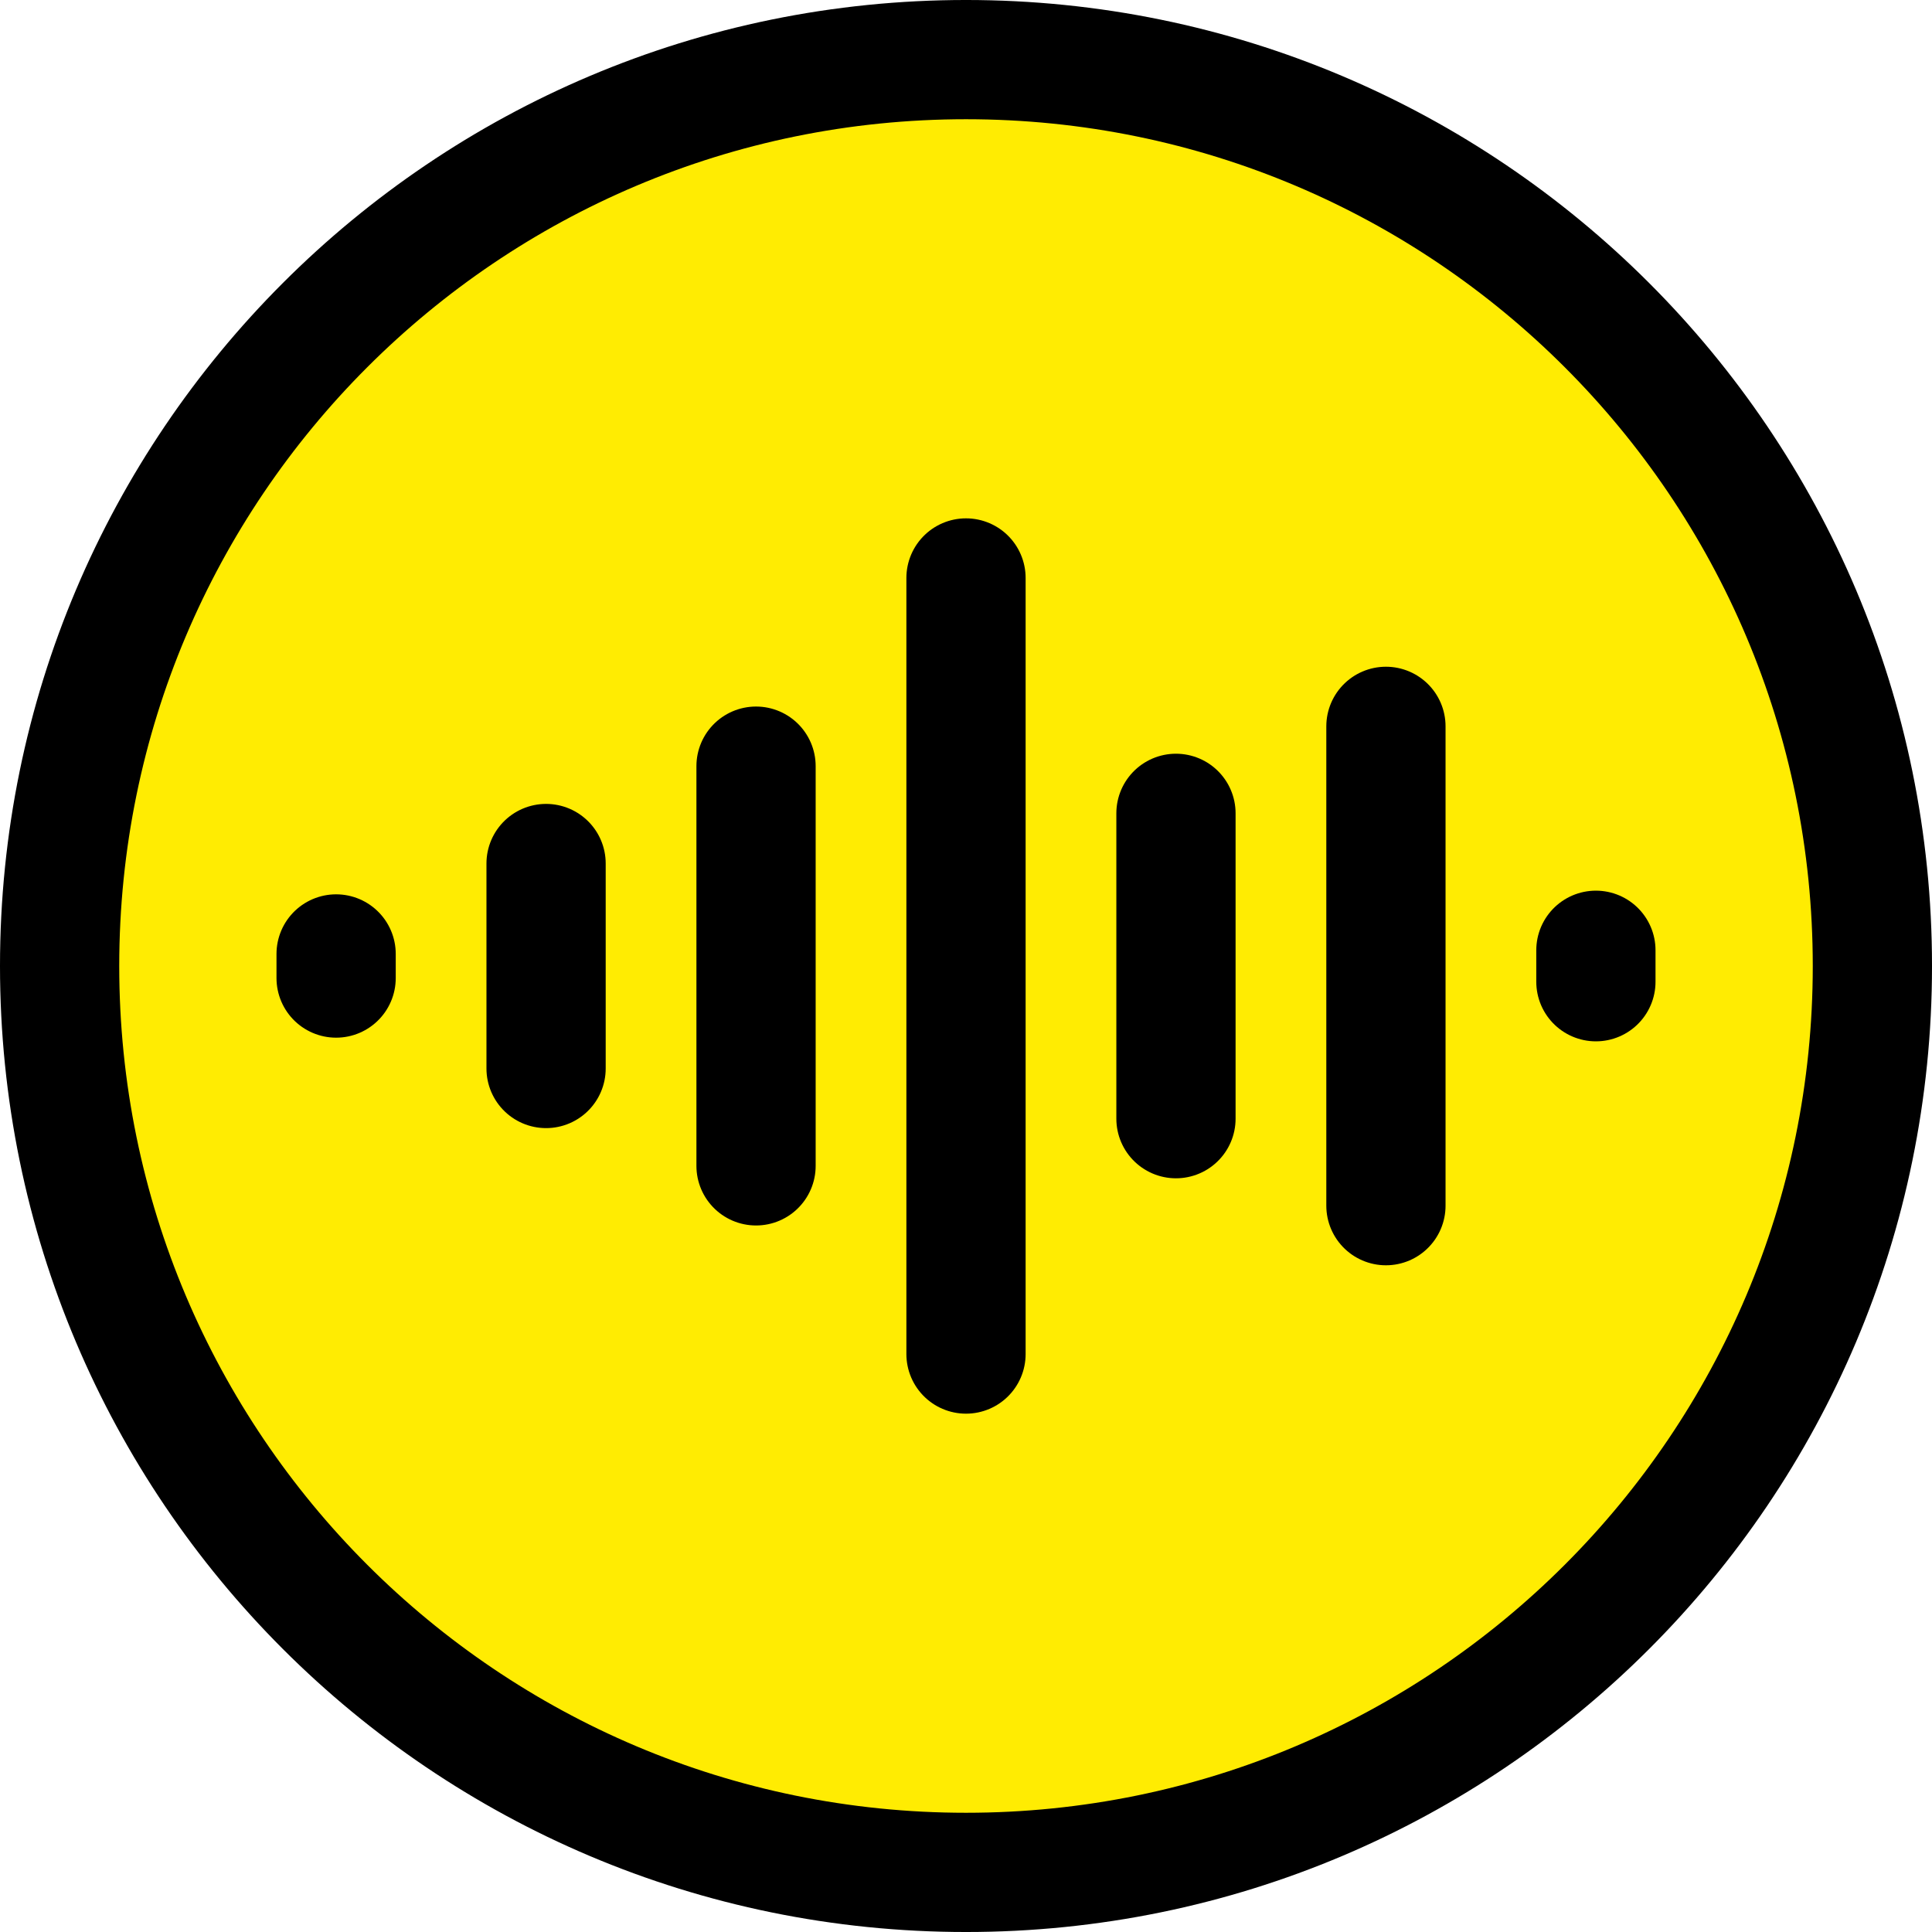
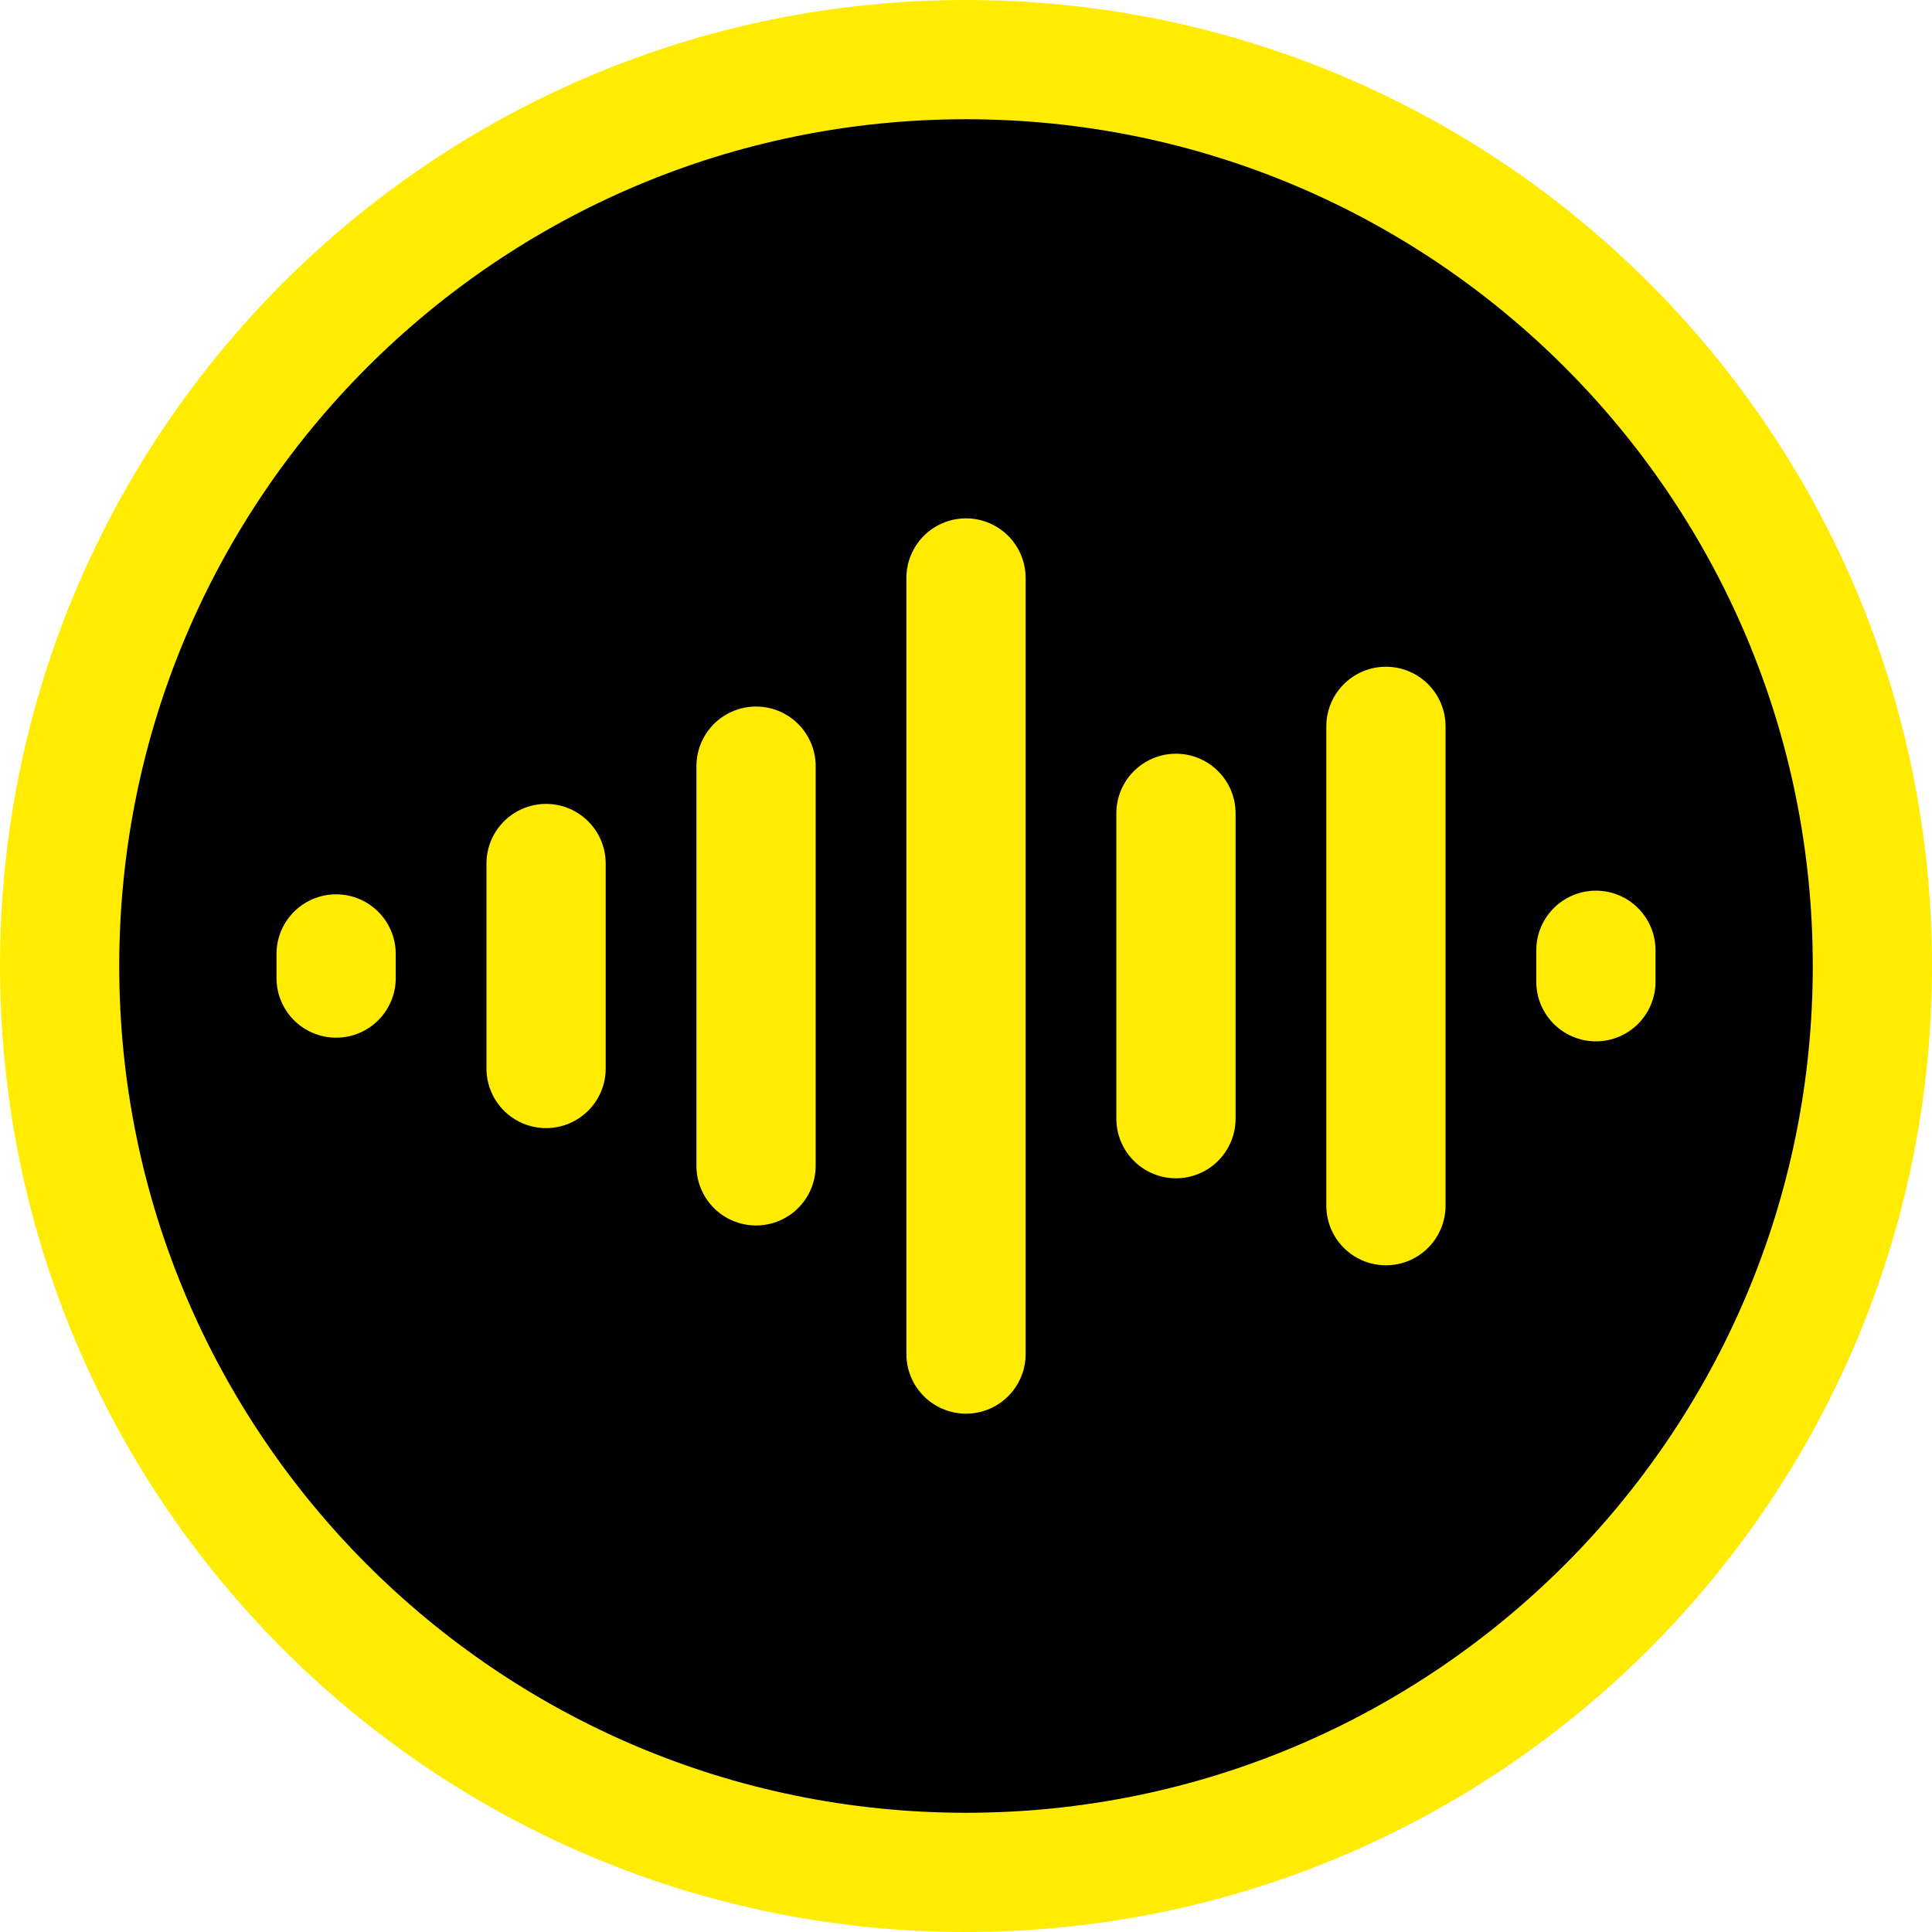
- <svg xmlns="http://www.w3.org/2000/svg" xmlns:xlink="http://www.w3.org/1999/xlink" id="svg8" version="1.1" viewBox="0 0 145.827 145.827" height="145.827mm" width="145.827mm">
+ <svg xmlns="http://www.w3.org/2000/svg" xmlns:xlink="http://www.w3.org/1999/xlink" width="145.827mm" height="145.827mm" viewBox="0 0 145.827 145.827" version="1.1" id="svg8">
  <defs id="defs2">
-     <color-profile name="sRGB-IEC61966-2.1" xlink:href="/System/Library/ColorSync/Profiles/sRGB Profile.icc" id="color-profile18" />
+     <color-profile id="color-profile3" xlink:href="/System/Library/ColorSync/Profiles/sRGB Profile.icc" name="sRGB-IEC61966-2.1" />
  </defs>
-   <g id="layer1" transform="translate(4.3359373e-7,-151.1726)">
-     <g transform="translate(-39.72321,104.7351)" id="g993">
-       <circle style="fill:#ffec02;fill-opacity:1;stroke:#000000;stroke-width:9;stroke-linejoin:bevel;stroke-miterlimit:4;stroke-dasharray:none;stroke-opacity:1" id="path815" cx="112.637" cy="119.351" r="68.414" />
-       <g id="g982" transform="translate(-1.6445312e-6,-0.1889885)">
-         <path id="path918" d="m 65.093,120.45 v -1.82" style="fill:none;stroke:#000000;stroke-width:9;stroke-linecap:round;stroke-linejoin:miter;stroke-miterlimit:4;stroke-dasharray:none;stroke-opacity:1" />
-         <path id="path922" d="m 80.941,111.805 v 15.471" style="fill:none;stroke:#000000;stroke-width:9;stroke-linecap:round;stroke-linejoin:miter;stroke-miterlimit:4;stroke-dasharray:none;stroke-opacity:1" />
-         <path id="path949" d="m 96.789,104.456 v 30.169" style="fill:none;stroke:#000000;stroke-width:9;stroke-linecap:round;stroke-linejoin:miter;stroke-miterlimit:4;stroke-dasharray:none;stroke-opacity:1" />
-         <path id="path951" d="M 112.637,90.251 V 148.83" style="fill:none;stroke:#000000;stroke-width:9;stroke-linecap:round;stroke-linejoin:miter;stroke-miterlimit:4;stroke-dasharray:none;stroke-opacity:1" />
-         <path id="path953" d="M 128.485,108.017 V 131.064" style="fill:none;stroke:#000000;stroke-width:9;stroke-linecap:round;stroke-linejoin:miter;stroke-miterlimit:4;stroke-dasharray:none;stroke-opacity:1" />
-         <path id="path955" d="m 144.333,101.451 v 36.179" style="fill:none;stroke:#000000;stroke-width:9;stroke-linecap:round;stroke-linejoin:miter;stroke-miterlimit:4;stroke-dasharray:none;stroke-opacity:1" />
-         <path id="path957" d="m 160.181,120.727 v -2.374" style="fill:none;stroke:#000000;stroke-width:9;stroke-linecap:round;stroke-linejoin:miter;stroke-miterlimit:4;stroke-dasharray:none;stroke-opacity:1" />
-       </g>
-     </g>
+   <circle r="68.414" cy="72.914" cx="72.914" id="path815" style="fill:#000000;fill-opacity:1;stroke:#ffec02;stroke-width:9;stroke-linejoin:bevel;stroke-miterlimit:4;stroke-dasharray:none;stroke-opacity:1" />
+   <g style="stroke:#ffec02;stroke-opacity:1" transform="translate(-39.72321,-46.62647)" id="g982">
+     <path style="fill:none;stroke:#ffec02;stroke-width:9;stroke-linecap:round;stroke-linejoin:miter;stroke-miterlimit:4;stroke-dasharray:none;stroke-opacity:1" d="m 65.093,120.45 v -1.82" id="path918" />
+     <path style="fill:none;stroke:#ffec02;stroke-width:9;stroke-linecap:round;stroke-linejoin:miter;stroke-miterlimit:4;stroke-dasharray:none;stroke-opacity:1" d="m 80.941,111.805 v 15.471" id="path922" />
+     <path style="fill:none;stroke:#ffec02;stroke-width:9;stroke-linecap:round;stroke-linejoin:miter;stroke-miterlimit:4;stroke-dasharray:none;stroke-opacity:1" d="m 96.789,104.456 v 30.169" id="path949" />
+     <path style="fill:none;stroke:#ffec02;stroke-width:9;stroke-linecap:round;stroke-linejoin:miter;stroke-miterlimit:4;stroke-dasharray:none;stroke-opacity:1" d="M 112.637,90.251 V 148.83" id="path951" />
+     <path style="fill:none;stroke:#ffec02;stroke-width:9;stroke-linecap:round;stroke-linejoin:miter;stroke-miterlimit:4;stroke-dasharray:none;stroke-opacity:1" d="M 128.485,108.017 V 131.064" id="path953" />
+     <path style="fill:none;stroke:#ffec02;stroke-width:9;stroke-linecap:round;stroke-linejoin:miter;stroke-miterlimit:4;stroke-dasharray:none;stroke-opacity:1" d="m 144.333,101.451 v 36.179" id="path955" />
+     <path style="fill:none;stroke:#ffec02;stroke-width:9;stroke-linecap:round;stroke-linejoin:miter;stroke-miterlimit:4;stroke-dasharray:none;stroke-opacity:1" d="m 160.181,120.727 v -2.374" id="path957" />
  </g>
</svg>
